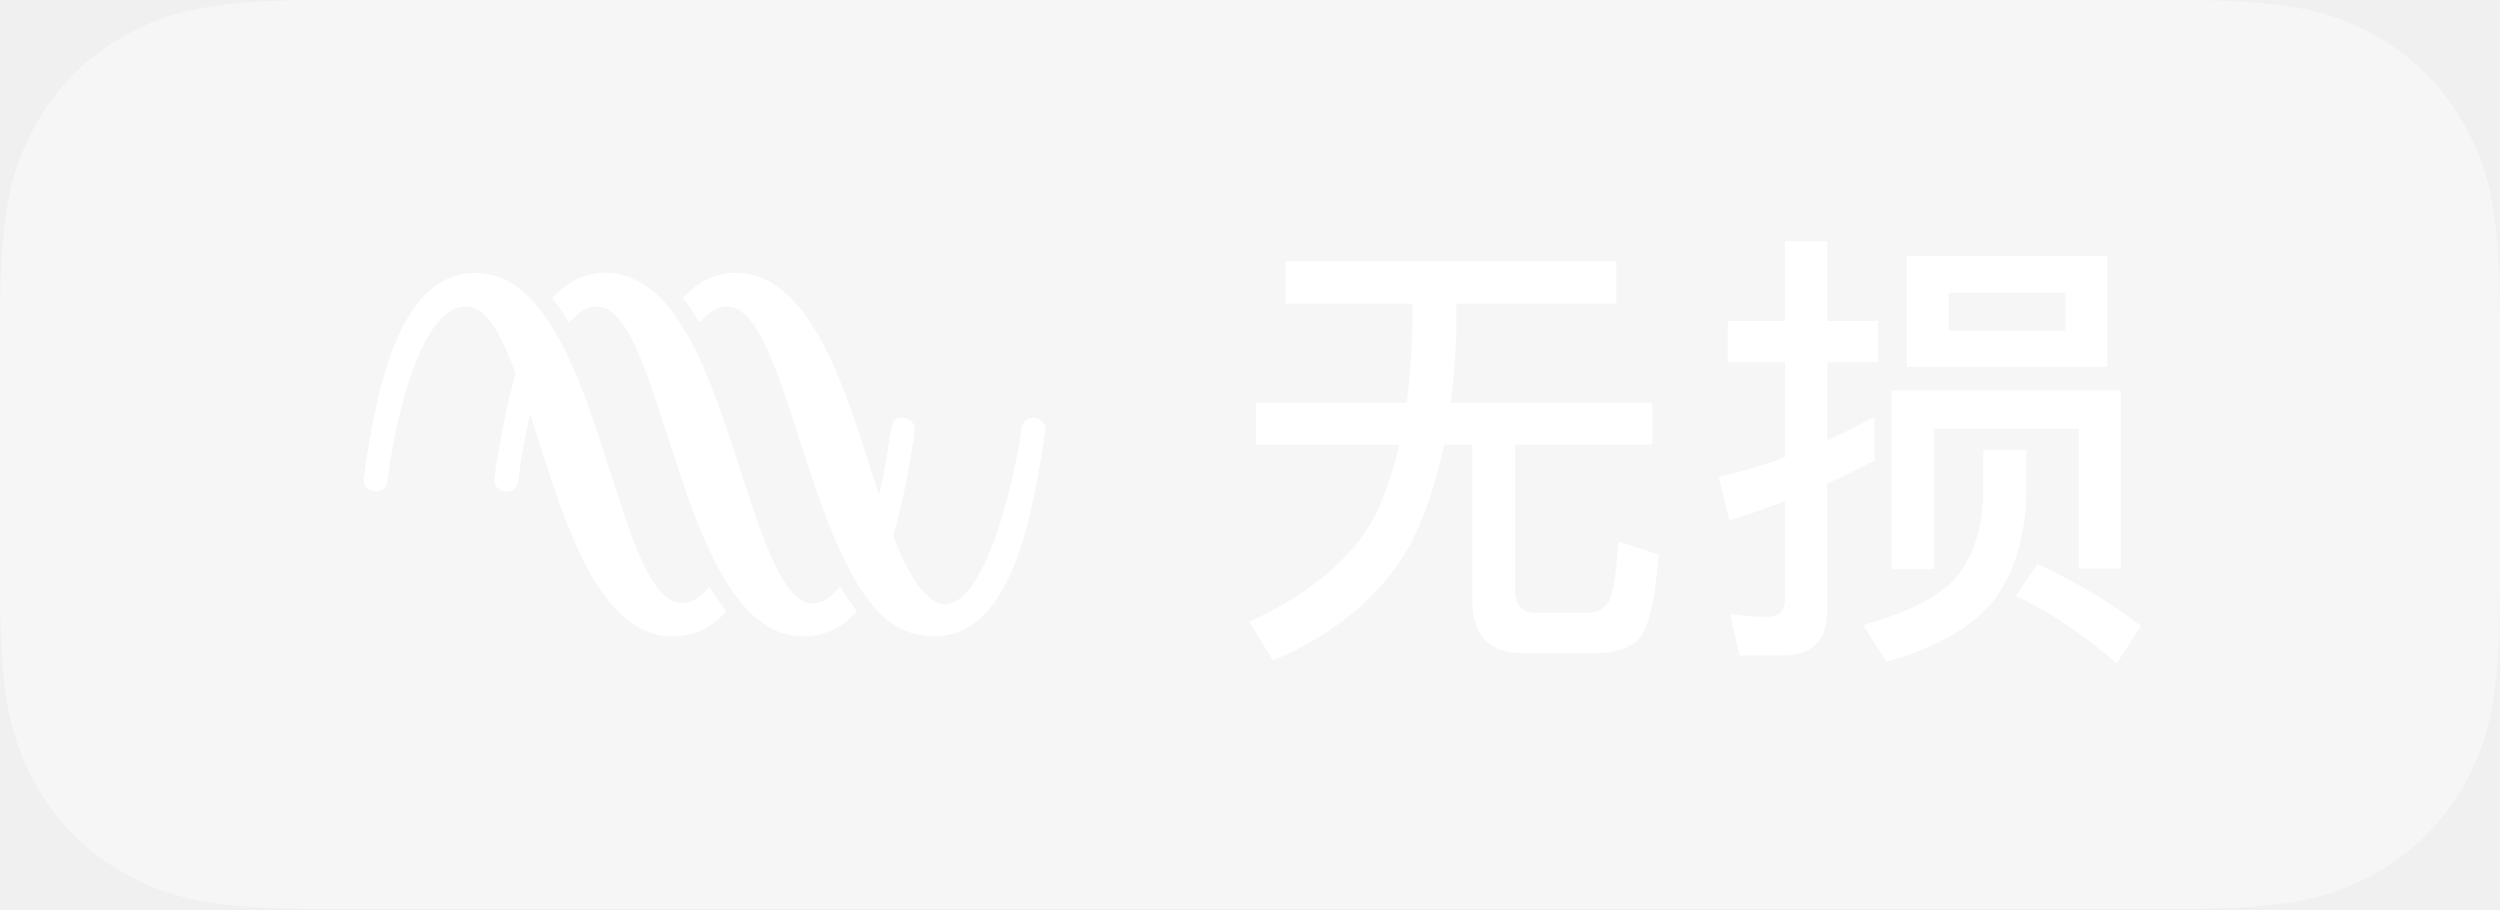
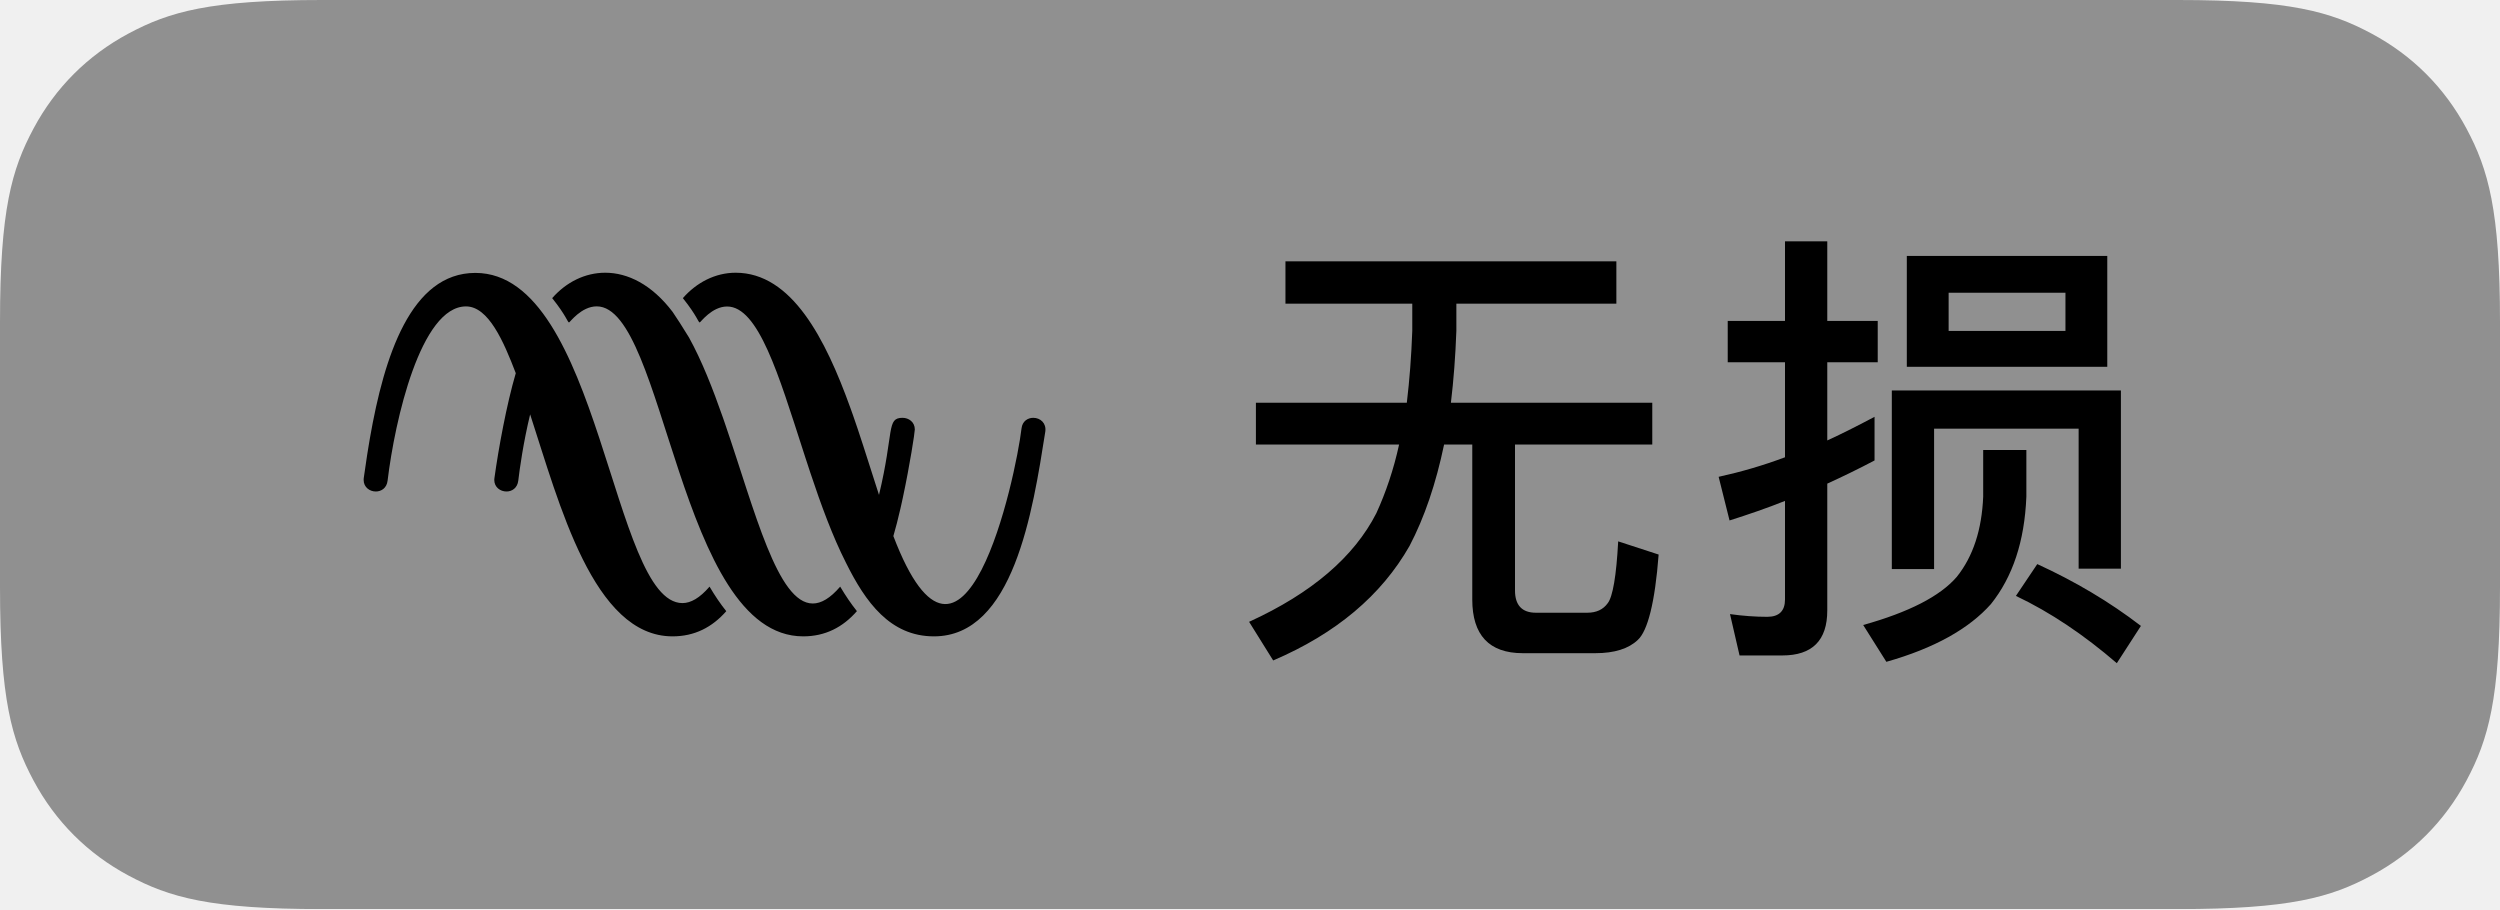
- <svg xmlns="http://www.w3.org/2000/svg" width="55" height="20" viewBox="0 0 55 20" fill="none">
+ <svg xmlns="http://www.w3.org/2000/svg" width="55" height="20" viewBox="0 0 55 20" fill="currentColor">
  <g clip-path="url(#clip0_2_24)">
-     <path opacity="0.4" fill-rule="evenodd" clip-rule="evenodd" d="M7.084 0H47.916C50.379 0 51.272 0.256 52.173 0.738C53.074 1.22 53.78 1.927 54.262 2.827C54.743 3.728 55 4.621 55 7.084V12.916C55 15.379 54.743 16.272 54.262 17.173C53.78 18.073 53.074 18.78 52.173 19.262C51.272 19.744 50.379 20 47.916 20H7.084C4.621 20 3.728 19.744 2.827 19.262C1.927 18.78 1.22 18.073 0.738 17.173C0.256 16.272 0 15.379 0 12.916V7.084C0 4.621 0.256 3.728 0.738 2.827C1.22 1.927 1.927 1.22 2.827 0.738C3.728 0.256 4.621 0 7.084 0Z" fill="white" />
-     <path d="M16.184 6C17.418 6 18.16 7.449 18.712 8.984L18.766 9.135L18.818 9.286L18.87 9.438C19.039 9.942 19.192 10.442 19.338 10.888C19.673 9.492 19.497 9.192 19.857 9.192C19.99 9.192 20.126 9.283 20.126 9.448C20.126 9.515 20.017 10.225 19.865 10.937L19.837 11.066L19.808 11.195C19.759 11.408 19.707 11.614 19.654 11.794C21.198 15.841 22.345 10.511 22.474 9.422C22.493 9.265 22.612 9.192 22.731 9.192C22.891 9.192 23.022 9.312 22.997 9.493C22.72 11.255 22.295 14 20.547 14C19.582 14 19.04 13.245 18.611 12.38C18.314 11.795 18.061 11.101 17.828 10.402L17.773 10.234C17.754 10.178 17.736 10.123 17.718 10.067L17.664 9.9C17.134 8.261 16.685 6.743 15.997 6.743C15.66 6.743 15.411 7.094 15.394 7.094C15.362 7.094 15.337 6.951 15.023 6.559C15.322 6.217 15.734 6 16.184 6ZM10.458 6.004C13.211 6.004 13.456 13.268 15.014 13.268C15.197 13.268 15.394 13.157 15.61 12.906C15.729 13.108 15.851 13.288 15.978 13.446C15.667 13.801 15.28 14 14.795 14C13.054 13.999 12.306 11.084 11.663 9.116C11.511 9.747 11.432 10.319 11.402 10.575C11.382 10.738 11.263 10.813 11.143 10.813C11.009 10.813 10.874 10.721 10.874 10.558C10.874 10.546 10.875 10.533 10.877 10.521C10.966 9.873 11.146 8.893 11.347 8.21C11.079 7.508 10.745 6.741 10.252 6.741C9.257 6.741 8.687 9.241 8.527 10.575C8.508 10.738 8.388 10.813 8.268 10.813C8.135 10.813 8 10.721 8 10.558C8 10.546 8.001 10.533 8.002 10.521C8.025 10.353 8.05 10.182 8.077 10.01L8.101 9.863C8.105 9.838 8.109 9.813 8.113 9.789L8.138 9.64C8.453 7.835 9.041 6.004 10.458 6.004ZM13.315 6C13.809 6 14.339 6.258 14.797 6.861C14.822 6.891 15.078 7.289 15.159 7.427C15.439 7.933 15.682 8.552 15.907 9.195L15.965 9.364C16.61 11.248 17.107 13.277 17.881 13.277C18.065 13.277 18.264 13.163 18.484 12.906C18.604 13.108 18.726 13.288 18.852 13.445C18.542 13.8 18.155 14 17.67 14C14.933 13.999 14.636 6.74 13.128 6.74C12.788 6.74 12.536 7.094 12.519 7.094C12.487 7.094 12.462 6.951 12.148 6.559C12.455 6.208 12.87 6 13.315 6Z" fill="white" />
-     <path d="M28.28 5.75H35.56V6.68H32.04V7.28C32.02 7.84 31.98 8.36 31.92 8.86H36.35V9.78H33.33V12.99C33.33 13.31 33.48 13.48 33.79 13.48H34.92C35.12 13.48 35.27 13.41 35.37 13.27C35.48 13.13 35.56 12.67 35.6 11.91L36.49 12.2C36.41 13.25 36.25 13.88 36.03 14.08C35.83 14.27 35.52 14.37 35.1 14.37H33.5C32.76 14.37 32.39 13.97 32.39 13.19V9.78H31.77C31.59 10.64 31.34 11.38 31.01 12.01C30.39 13.1 29.39 13.94 28.01 14.53L27.48 13.68C28.86 13.05 29.79 12.25 30.28 11.29C30.49 10.83 30.66 10.33 30.78 9.78H27.63V8.86H30.95C31.01 8.36 31.05 7.84 31.07 7.28V6.68H28.28V5.75Z" fill="white" />
-     <path d="M46.66 8.59V12.51H45.73V9.43H42.55V12.52H41.62V8.59H46.66ZM41.95 5.63H46.36V8.07H41.95V5.63ZM45.44 7.28V6.44H42.87V7.28H45.44ZM43.63 9.9H44.58V10.93C44.54 11.91 44.28 12.69 43.8 13.29C43.32 13.83 42.56 14.26 41.5 14.56L40.99 13.75C41.99 13.47 42.68 13.12 43.05 12.69C43.41 12.24 43.6 11.65 43.63 10.93V9.9ZM39.21 14.42H38.27L38.06 13.51C38.34 13.55 38.62 13.57 38.88 13.57C39.14 13.57 39.27 13.44 39.27 13.19V11.02C38.87 11.18 38.46 11.32 38.05 11.45L37.81 10.49C38.31 10.38 38.79 10.24 39.27 10.06V7.97H38.01V7.06H39.27V5.31H40.2V7.06H41.31V7.97H40.2V9.69C40.55 9.53 40.9 9.35 41.24 9.17V10.13C40.9 10.31 40.55 10.48 40.2 10.64V13.43C40.2 14.09 39.87 14.42 39.21 14.42ZM44.82 12.41C45.65 12.79 46.41 13.24 47.1 13.77L46.57 14.59C45.85 13.97 45.11 13.47 44.35 13.11L44.82 12.41Z" fill="white" />
+     <path opacity="0.4" fill-rule="evenodd" clip-rule="evenodd" d="M7.084 0H47.916C50.379 0 51.272 0.256 52.173 0.738C53.074 1.22 53.78 1.927 54.262 2.827C54.743 3.728 55 4.621 55 7.084V12.916C55 15.379 54.743 16.272 54.262 17.173C53.78 18.073 53.074 18.78 52.173 19.262C51.272 19.744 50.379 20 47.916 20H7.084C4.621 20 3.728 19.744 2.827 19.262C1.927 18.78 1.22 18.073 0.738 17.173C0.256 16.272 0 15.379 0 12.916V7.084C0 4.621 0.256 3.728 0.738 2.827C1.22 1.927 1.927 1.22 2.827 0.738C3.728 0.256 4.621 0 7.084 0Z" fill="currentColor" />
+     <path d="M16.184 6C17.418 6 18.16 7.449 18.712 8.984L18.766 9.135L18.818 9.286L18.87 9.438C19.039 9.942 19.192 10.442 19.338 10.888C19.673 9.492 19.497 9.192 19.857 9.192C19.99 9.192 20.126 9.283 20.126 9.448C20.126 9.515 20.017 10.225 19.865 10.937L19.837 11.066L19.808 11.195C19.759 11.408 19.707 11.614 19.654 11.794C21.198 15.841 22.345 10.511 22.474 9.422C22.493 9.265 22.612 9.192 22.731 9.192C22.891 9.192 23.022 9.312 22.997 9.493C22.72 11.255 22.295 14 20.547 14C19.582 14 19.04 13.245 18.611 12.38C18.314 11.795 18.061 11.101 17.828 10.402L17.773 10.234C17.754 10.178 17.736 10.123 17.718 10.067L17.664 9.9C17.134 8.261 16.685 6.743 15.997 6.743C15.66 6.743 15.411 7.094 15.394 7.094C15.362 7.094 15.337 6.951 15.023 6.559C15.322 6.217 15.734 6 16.184 6ZM10.458 6.004C13.211 6.004 13.456 13.268 15.014 13.268C15.197 13.268 15.394 13.157 15.61 12.906C15.729 13.108 15.851 13.288 15.978 13.446C15.667 13.801 15.28 14 14.795 14C13.054 13.999 12.306 11.084 11.663 9.116C11.511 9.747 11.432 10.319 11.402 10.575C11.382 10.738 11.263 10.813 11.143 10.813C11.009 10.813 10.874 10.721 10.874 10.558C10.874 10.546 10.875 10.533 10.877 10.521C10.966 9.873 11.146 8.893 11.347 8.21C11.079 7.508 10.745 6.741 10.252 6.741C9.257 6.741 8.687 9.241 8.527 10.575C8.508 10.738 8.388 10.813 8.268 10.813C8.135 10.813 8 10.721 8 10.558C8 10.546 8.001 10.533 8.002 10.521C8.025 10.353 8.05 10.182 8.077 10.01L8.101 9.863C8.105 9.838 8.109 9.813 8.113 9.789L8.138 9.64C8.453 7.835 9.041 6.004 10.458 6.004ZM13.315 6C13.809 6 14.339 6.258 14.797 6.861C14.822 6.891 15.078 7.289 15.159 7.427C15.439 7.933 15.682 8.552 15.907 9.195L15.965 9.364C16.61 11.248 17.107 13.277 17.881 13.277C18.065 13.277 18.264 13.163 18.484 12.906C18.604 13.108 18.726 13.288 18.852 13.445C18.542 13.8 18.155 14 17.67 14C14.933 13.999 14.636 6.74 13.128 6.74C12.788 6.74 12.536 7.094 12.519 7.094C12.487 7.094 12.462 6.951 12.148 6.559C12.455 6.208 12.87 6 13.315 6Z" fill="currentColor" />
+     <path d="M28.28 5.75H35.56V6.68H32.04V7.28C32.02 7.84 31.98 8.36 31.92 8.86H36.35V9.78H33.33V12.99C33.33 13.31 33.48 13.48 33.79 13.48H34.92C35.12 13.48 35.27 13.41 35.37 13.27C35.48 13.13 35.56 12.67 35.6 11.91L36.49 12.2C36.41 13.25 36.25 13.88 36.03 14.08C35.83 14.27 35.52 14.37 35.1 14.37H33.5C32.76 14.37 32.39 13.97 32.39 13.19V9.78H31.77C31.59 10.64 31.34 11.38 31.01 12.01C30.39 13.1 29.39 13.94 28.01 14.53L27.48 13.68C28.86 13.05 29.79 12.25 30.28 11.29C30.49 10.83 30.66 10.33 30.78 9.78H27.63V8.86H30.95C31.01 8.36 31.05 7.84 31.07 7.28V6.68H28.28V5.75Z" fill="currentColor" />
+     <path d="M46.66 8.59V12.51H45.73V9.43H42.55V12.52H41.62V8.59H46.66ZM41.95 5.63H46.36V8.07H41.95V5.63ZM45.44 7.28V6.44H42.87V7.28H45.44ZM43.63 9.9H44.58V10.93C44.54 11.91 44.28 12.69 43.8 13.29C43.32 13.83 42.56 14.26 41.5 14.56L40.99 13.75C41.99 13.47 42.68 13.12 43.05 12.69C43.41 12.24 43.6 11.65 43.63 10.93V9.9ZM39.21 14.42H38.27L38.06 13.51C38.34 13.55 38.62 13.57 38.88 13.57C39.14 13.57 39.27 13.44 39.27 13.19V11.02C38.87 11.18 38.46 11.32 38.05 11.45L37.81 10.49C38.31 10.38 38.79 10.24 39.27 10.06V7.97H38.01V7.06H39.27V5.31H40.2V7.06H41.31V7.97H40.2V9.69C40.55 9.53 40.9 9.35 41.24 9.17V10.13C40.9 10.31 40.55 10.48 40.2 10.64V13.43C40.2 14.09 39.87 14.42 39.21 14.42ZM44.82 12.41C45.65 12.79 46.41 13.24 47.1 13.77L46.57 14.59C45.85 13.97 45.11 13.47 44.35 13.11L44.82 12.41Z" fill="currentColor" />
  </g>
  <defs>
    <clipPath id="clip0_2_24">
-       <rect width="55" height="20" fill="white" />
+       <rect width="55" height="20" fill="currentColor" />
    </clipPath>
  </defs>
</svg>
